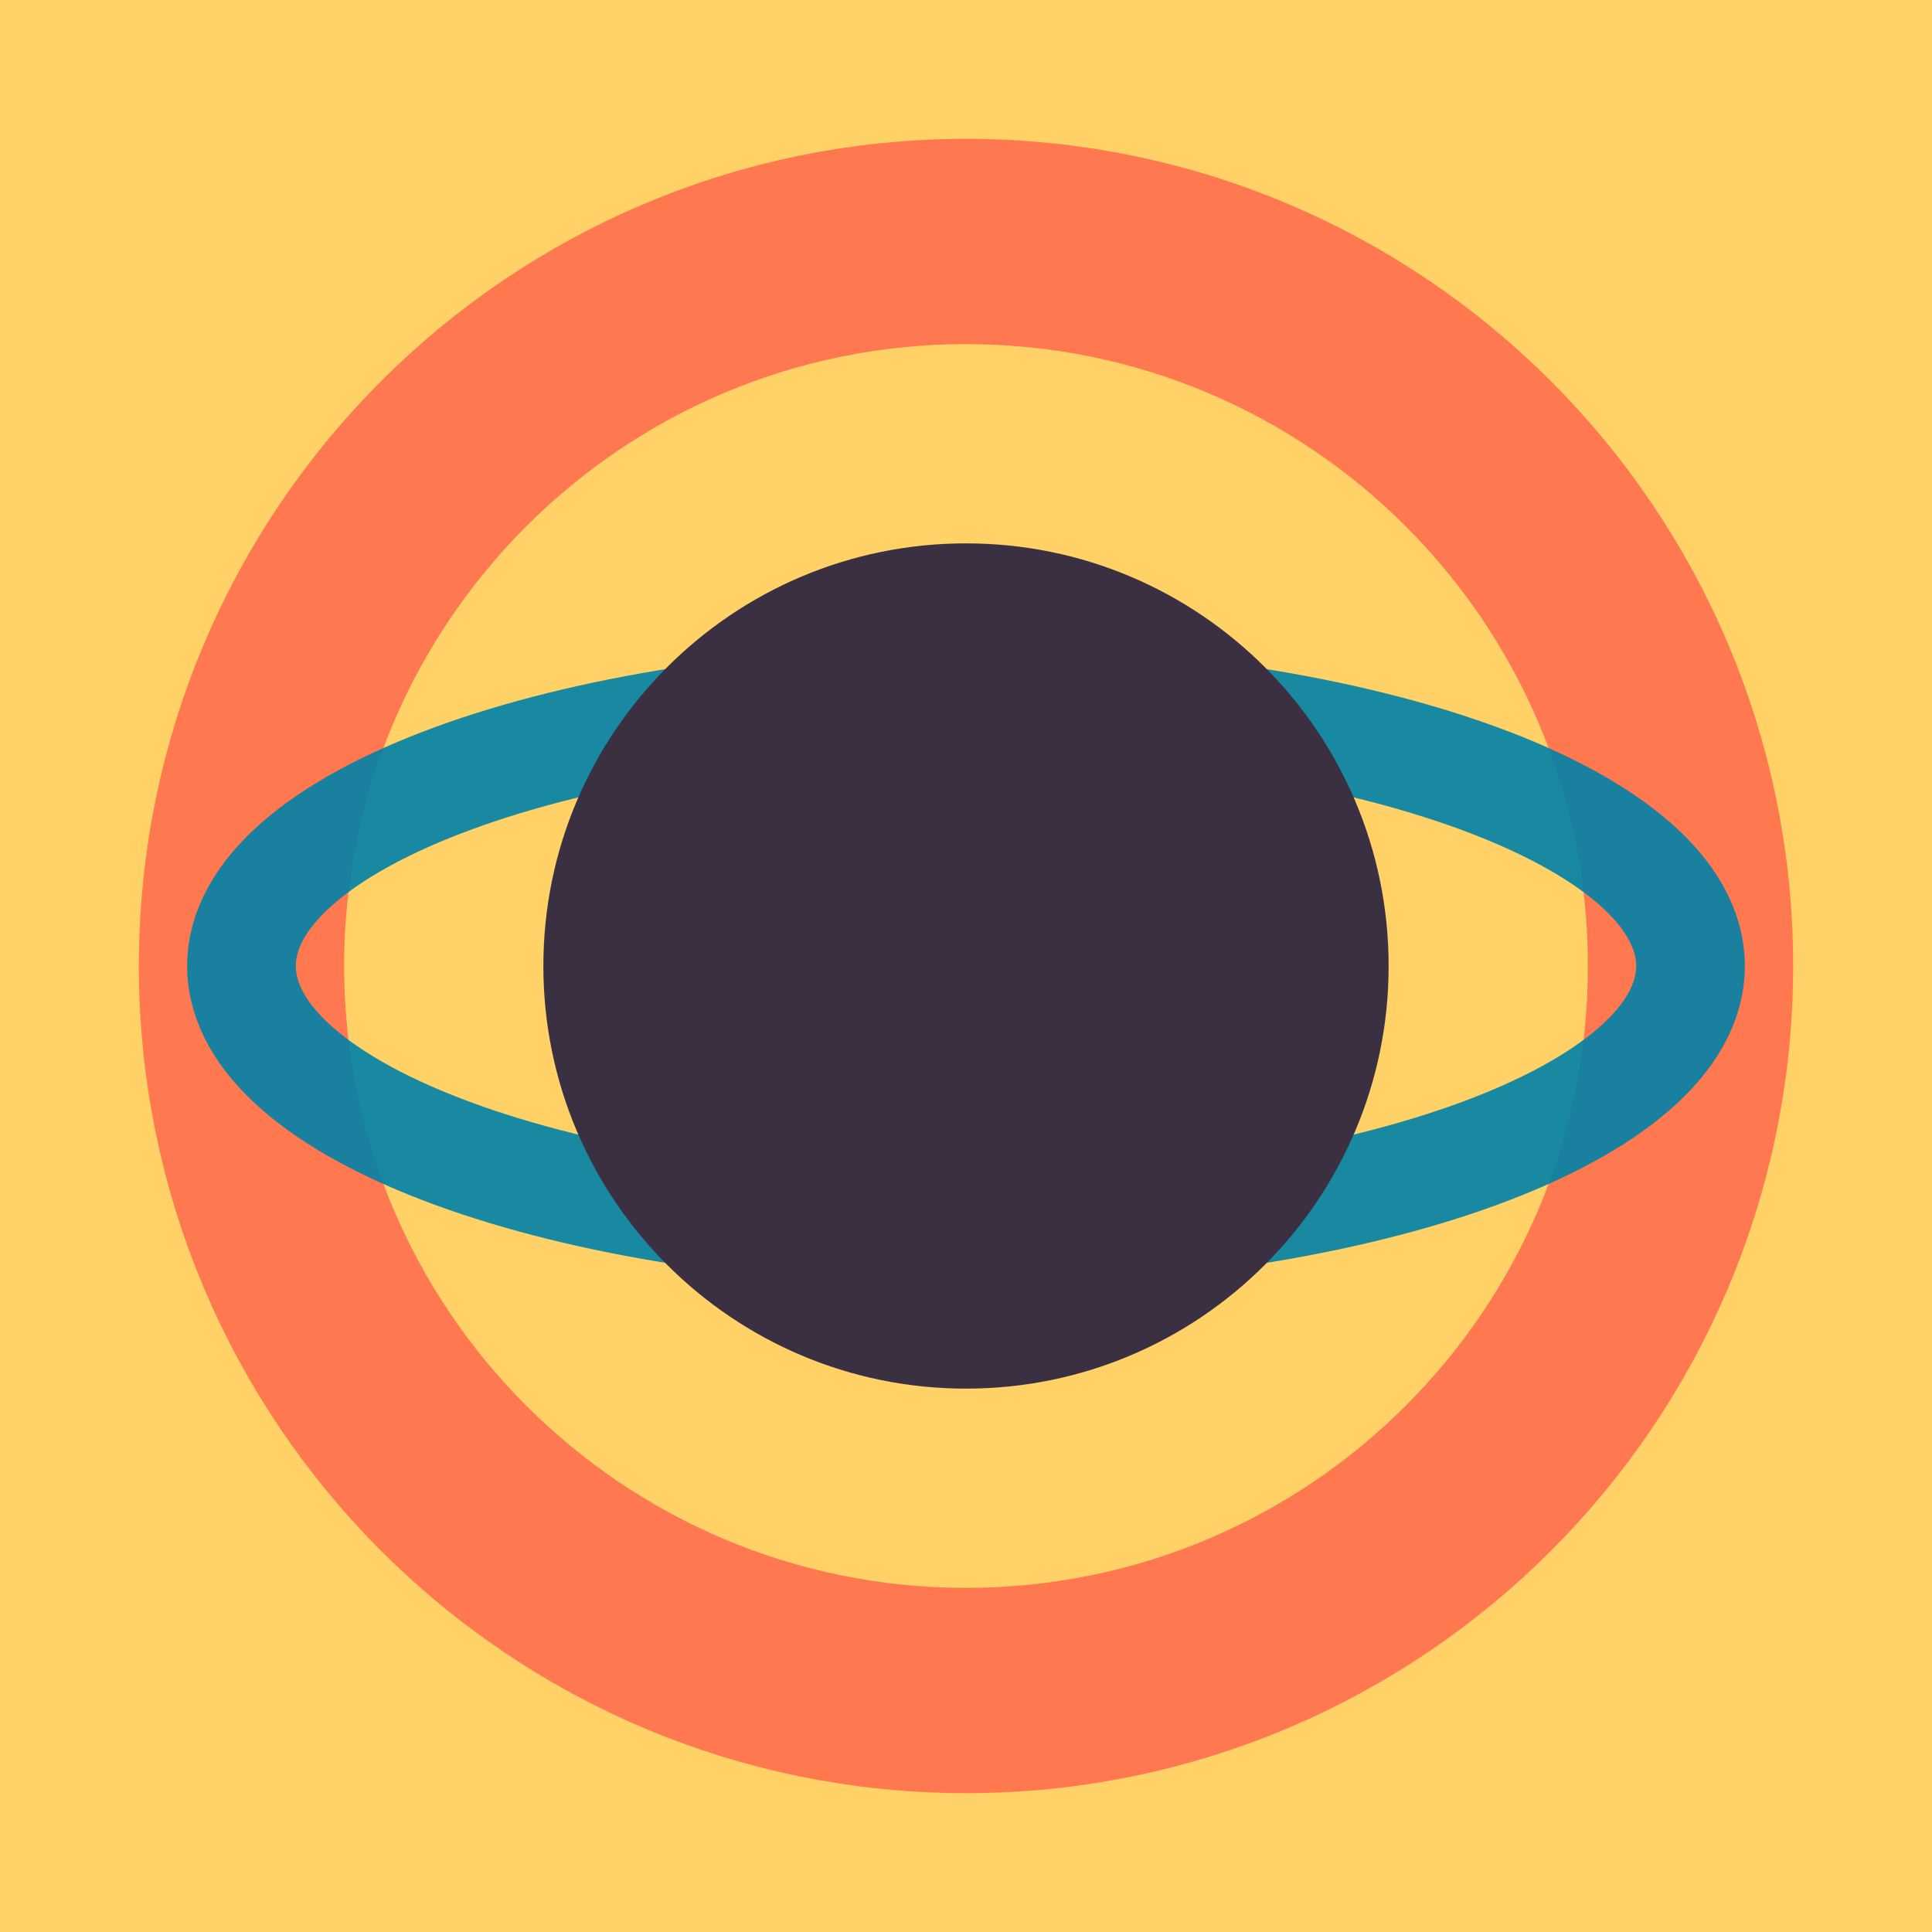
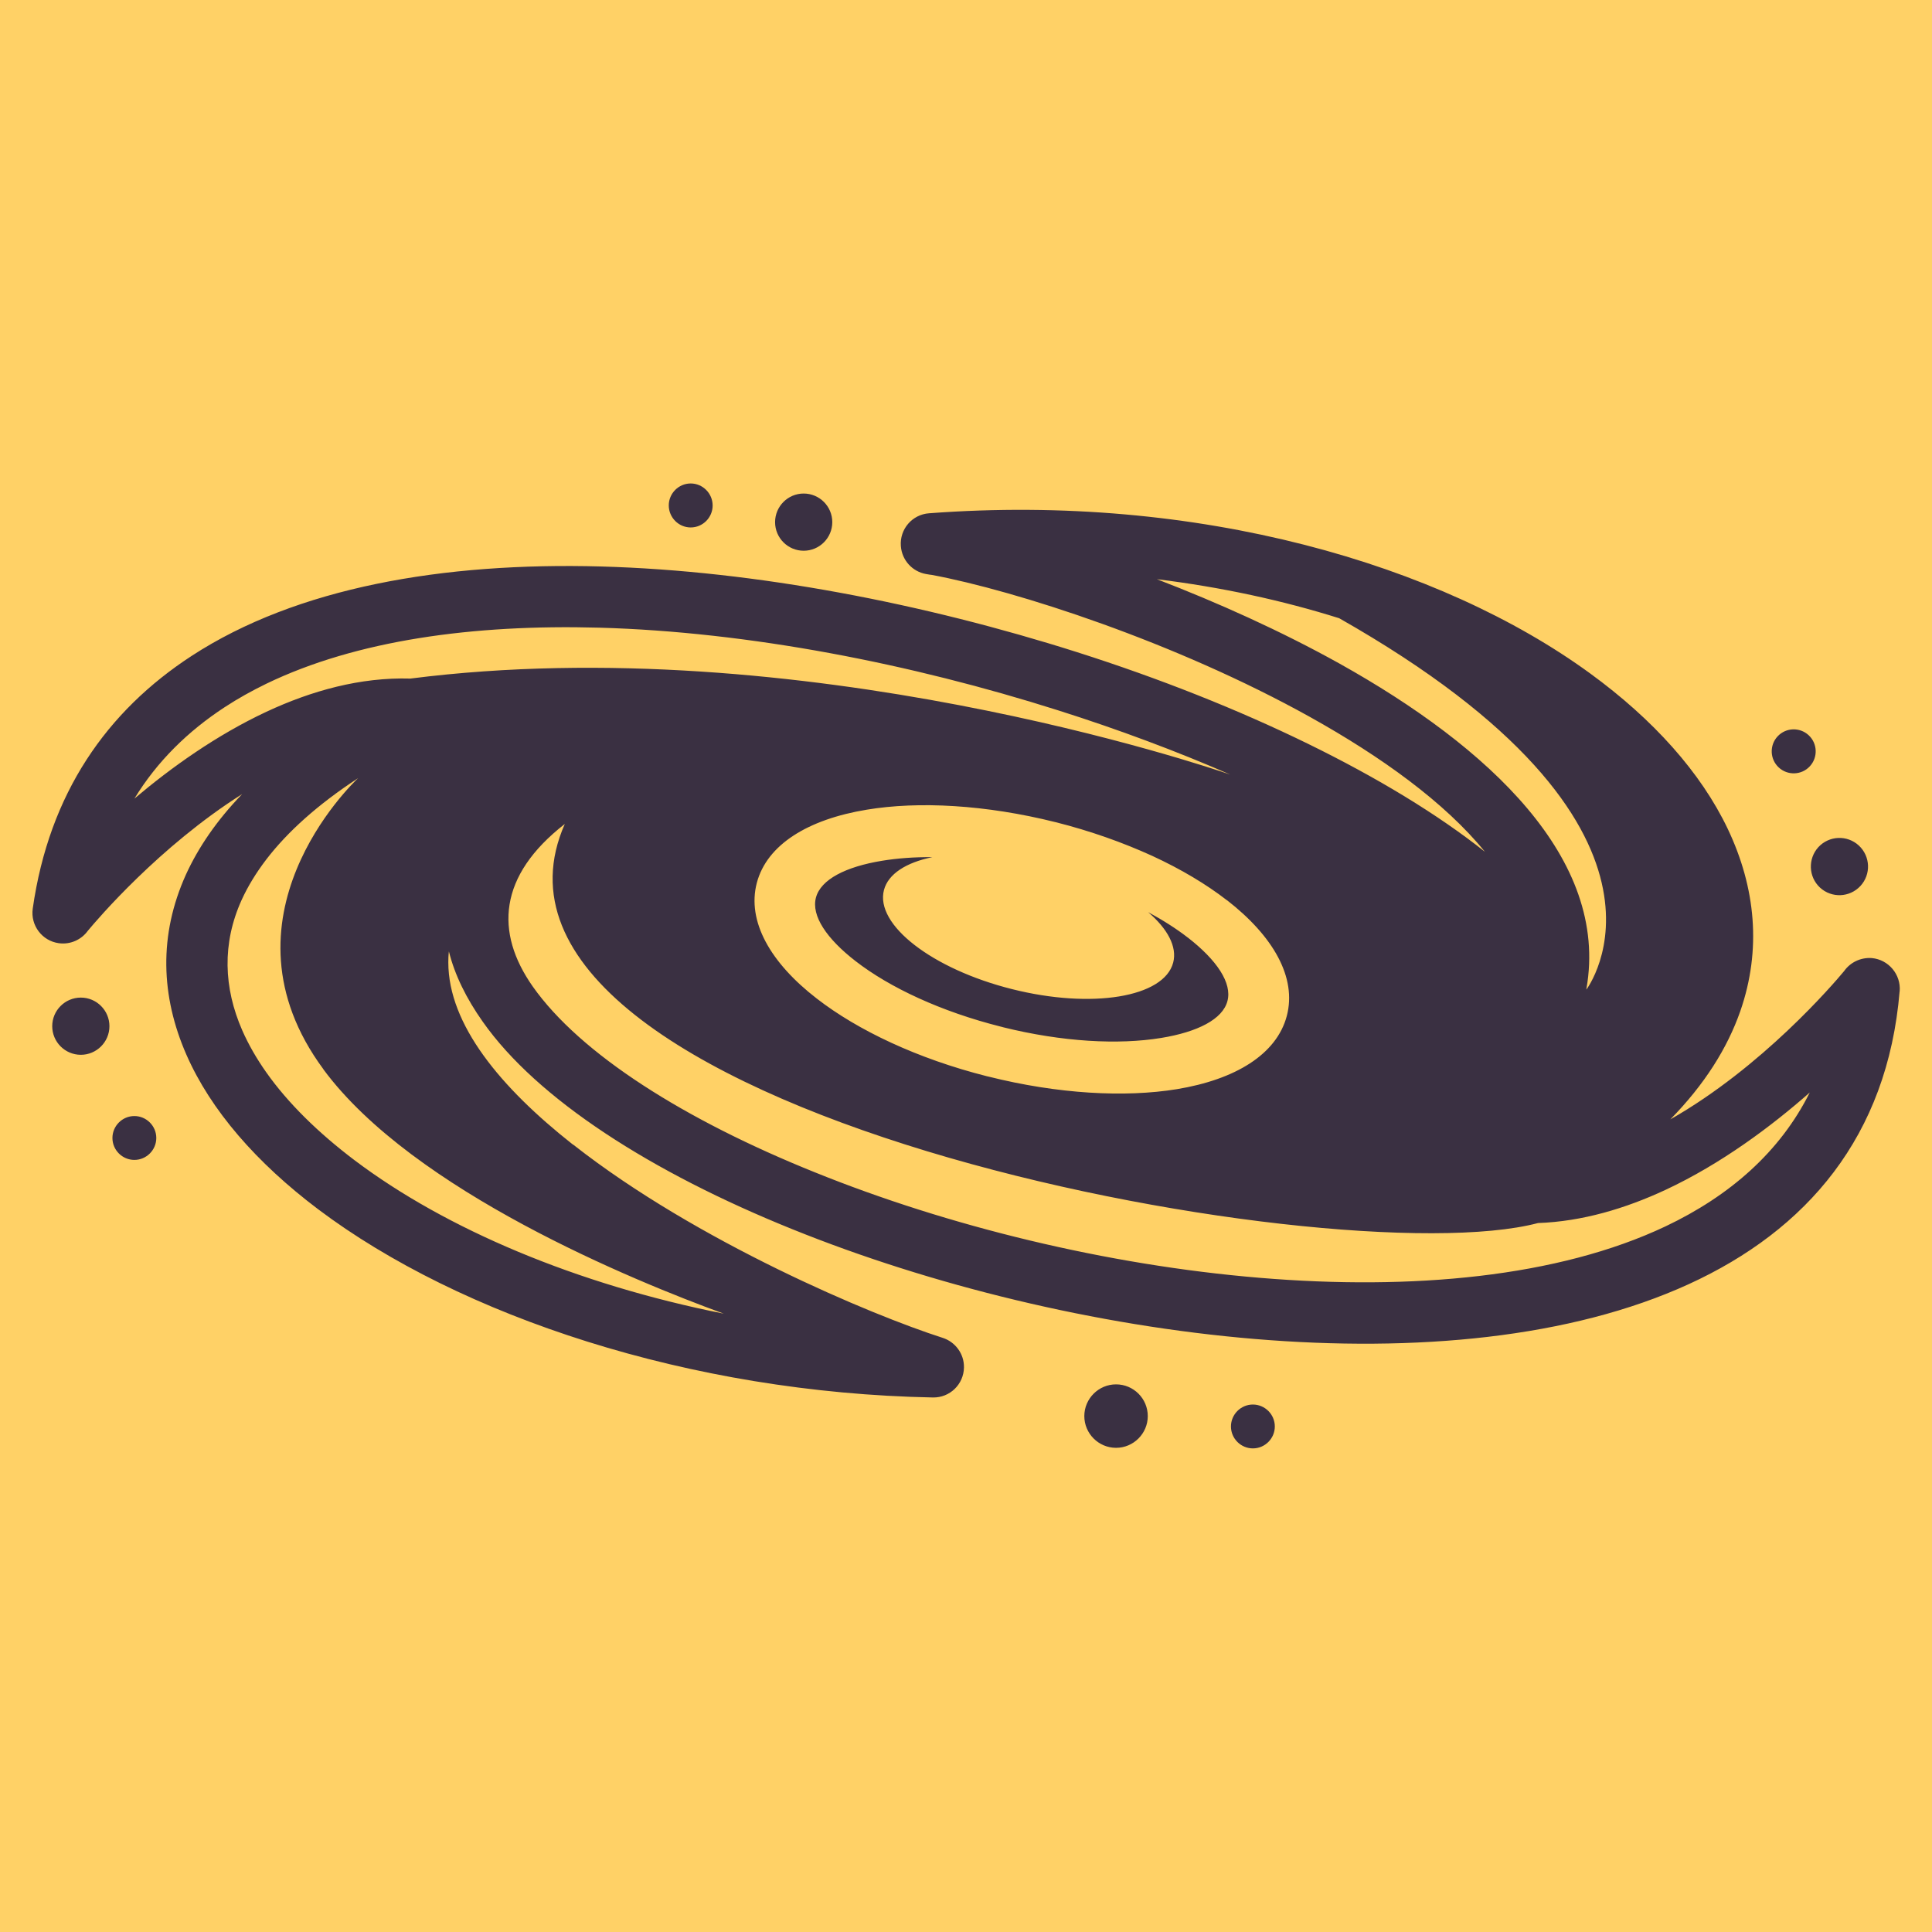
- <svg xmlns="http://www.w3.org/2000/svg" viewBox="0 0 32 32" role="img" aria-label="Black hole">
-   <rect width="32" height="32" fill="#ffd166" />
-   <ellipse cx="16" cy="16" rx="12" ry="12" fill="none" stroke="#ff784f" stroke-width="3.4" />
-   <ellipse cx="16" cy="16" rx="12" ry="4.4" fill="none" stroke="#0081a7" stroke-width="1.8" opacity="0.9" />
-   <circle cx="16" cy="16" r="7" fill="#3a3042" />
+ <svg xmlns="http://www.w3.org/2000/svg" width="128" height="128" version="1.1" viewBox="0 0 128 128" role="img" aria-label="Black hole">
+   <rect width="128" height="128" fill="#ffd166" />
+   <path fill="#3a3042" d="m7.25 67.988c0 1.047-0.852 1.895-1.895 1.895-1.047 0-1.895-0.852-1.895-1.895 0-1.047 0.852-1.895 1.895-1.895 1.047 0 1.895 0.852 1.895 1.895zm45.996-31.5c1.047 0 1.895-0.852 1.895-1.895 0-1.047-0.852-1.895-1.895-1.895-1.047 0-1.895 0.852-1.895 1.895 0 1.047 0.852 1.895 1.895 1.895zm67.332 22.316c0.77 0.711 1.965 0.664 2.68-0.105 0.711-0.77 0.664-1.965-0.105-2.68-0.77-0.711-1.965-0.664-2.68 0.105-0.703 0.77-0.66 1.969 0.105 2.68zm-0.672-8.035c0.547-0.59 0.512-1.512-0.078-2.059-0.59-0.547-1.512-0.512-2.059 0.078-0.547 0.59-0.512 1.512 0.078 2.059s1.516 0.512 2.059-0.078zm-74.145-15.824c0.801 0 1.453-0.656 1.453-1.453 0-0.805-0.656-1.461-1.453-1.461-0.801 0-1.453 0.656-1.453 1.453 0 0.805 0.656 1.461 1.453 1.461zm-36.859 38.996c-0.801 0-1.453 0.656-1.453 1.453 0 0.801 0.656 1.453 1.453 1.453 0.801 0 1.453-0.656 1.453-1.453 0-0.801-0.656-1.453-1.453-1.453zm69.793-11.824c-0.754-0.586-1.637-1.148-2.625-1.684 1.285 1.105 1.93 2.289 1.656 3.344-0.609 2.301-5.391 3.086-10.68 1.754-5.289-1.328-9.09-4.269-8.48-6.57 0.285-1.07 1.477-1.816 3.199-2.172-1.199-0.012-2.316 0.074-3.32 0.238-2.414 0.395-4.066 1.238-4.387 2.441-0.32 1.199 0.711 2.727 2.629 4.211 2.266 1.754 5.66 3.344 9.641 4.344l0.086 0.02 0.031 0.012c3.941 0.977 7.656 1.176 10.488 0.711 2.414-0.395 4.07-1.238 4.387-2.441 0.32-1.199-0.703-2.719-2.625-4.211zm47.16 3.559c-1.609 19.25-21.414 24.816-42.719 23.035-10.539-0.879-21.473-3.57-30.641-7.273-9.328-3.762-16.906-8.613-20.516-13.754-1.086-1.539-1.852-3.094-2.238-4.648-0.031 0.238-0.039 0.484-0.039 0.719 0 4.137 3.484 8.309 8.203 12.035l0.109 0.074c8.156 6.398 19.691 11.25 24.445 12.773 0.824 0.266 1.422 1.047 1.406 1.961-0.016 1.121-0.941 2.012-2.059 1.988-16.113-0.309-31.332-5.391-40.738-12.477-4.074-3.074-7.106-6.551-8.719-10.234-1.699-3.879-1.84-7.926-0.031-11.93 0.824-1.805 2.051-3.602 3.727-5.336-5.488 3.469-9.609 8.316-10.227 9.059-0.426 0.59-1.16 0.93-1.93 0.82-1.105-0.156-1.875-1.184-1.719-2.289 1.09-7.66 4.922-13.094 10.531-16.746 6.965-4.535 16.645-6.211 27.129-5.922 10.297 0.285 21.434 2.469 31.516 5.672 10.988 3.496 20.789 8.273 27.035 13.23-2.656-3.273-6.875-6.305-11.586-8.93-8.922-4.965-19.48-8.371-25.059-9.414-0.051-0.004-0.105-0.016-0.16-0.02l-0.227-0.039c-0.895-0.16-1.594-0.906-1.664-1.852-0.086-1.121 0.754-2.094 1.871-2.172 17.836-1.344 33.875 3.379 43.789 10.605 4.199 3.059 7.344 6.574 9.121 10.297 1.859 3.906 2.246 8.02 0.836 12.078-0.855 2.453-2.375 4.871-4.637 7.176 6.07-3.449 10.781-8.941 11.516-9.828 0.398-0.566 1.086-0.914 1.836-0.859 1.105 0.102 1.934 1.086 1.844 2.199zm-20.75-0.184-0.004 0.07s8.16-10.68-16.375-24.602c-3.738-1.176-7.789-2.059-12.078-2.586 4.004 1.539 8.211 3.426 12.105 5.594 9.879 5.516 17.859 12.926 16.355 21.52zm-23.824-5.852c-1.359-1.055-3.039-2.059-4.953-2.941-1.922-0.875-4.074-1.645-6.387-2.227l-0.02-0.004c-4.625-1.156-9.066-1.395-12.496-0.824-3.879 0.637-6.613 2.305-7.285 4.852-0.664 2.539 0.895 5.285 3.977 7.664 2.711 2.102 6.68 3.984 11.27 5.144l0.09 0.02c4.621 1.16 9.059 1.398 12.496 0.836 3.871-0.637 6.609-2.305 7.281-4.852s-0.898-5.289-3.969-7.672zm-59.852 11.203c-7.387-9.988 1.875-18.895 2.297-19.289-2.676 1.75-4.672 3.551-6.074 5.375-0.684 0.895-1.23 1.789-1.641 2.691-1.309 2.887-1.195 5.824 0.039 8.645 0.414 0.941 0.949 1.871 1.594 2.785 1.434 2.031 3.426 3.988 5.859 5.828 6.035 4.547 14.684 8.211 24.449 10.156-5.91-2.156-20.57-8.125-26.527-16.188zm60.066-19.531c-3.531-1.539-7.371-2.977-11.391-4.25-9.746-3.094-20.492-5.199-30.398-5.477-8.363-0.23-16.102 0.836-22.055 3.711-0.965 0.469-1.891 0.984-2.762 1.555-2.434 1.59-4.477 3.59-5.984 6.059 2.434-2.059 5.43-4.203 8.746-5.754 2.988-1.395 6.231-2.297 9.539-2.199 25.887-3.297 52.883 5.863 54.305 6.356zm38.41 21.066c-2.559 2.254-5.875 4.731-9.559 6.453-2.66 1.238-5.516 2.094-8.449 2.199-13.633 3.602-72.852-7.484-64.477-26.441-4.406 3.43-4.641 7.18-2.129 10.762 3.156 4.481 10.074 8.852 18.711 12.324 8.801 3.555 19.316 6.141 29.465 6.984 10.066 0.84 19.754-0.035 26.879-3.41 4.246-2.016 7.586-4.922 9.559-8.875zm-36.898 20.676c-0.801 0-1.453 0.656-1.453 1.453 0 0.801 0.656 1.453 1.453 1.453 0.801 0 1.453-0.656 1.453-1.453 0-0.801-0.656-1.453-1.453-1.453zm-9.066-1.336c-1.156 0-2.102 0.945-2.102 2.102s0.945 2.102 2.102 2.102 2.102-0.945 2.102-2.102c0-1.16-0.941-2.102-2.102-2.102z" />
</svg>
